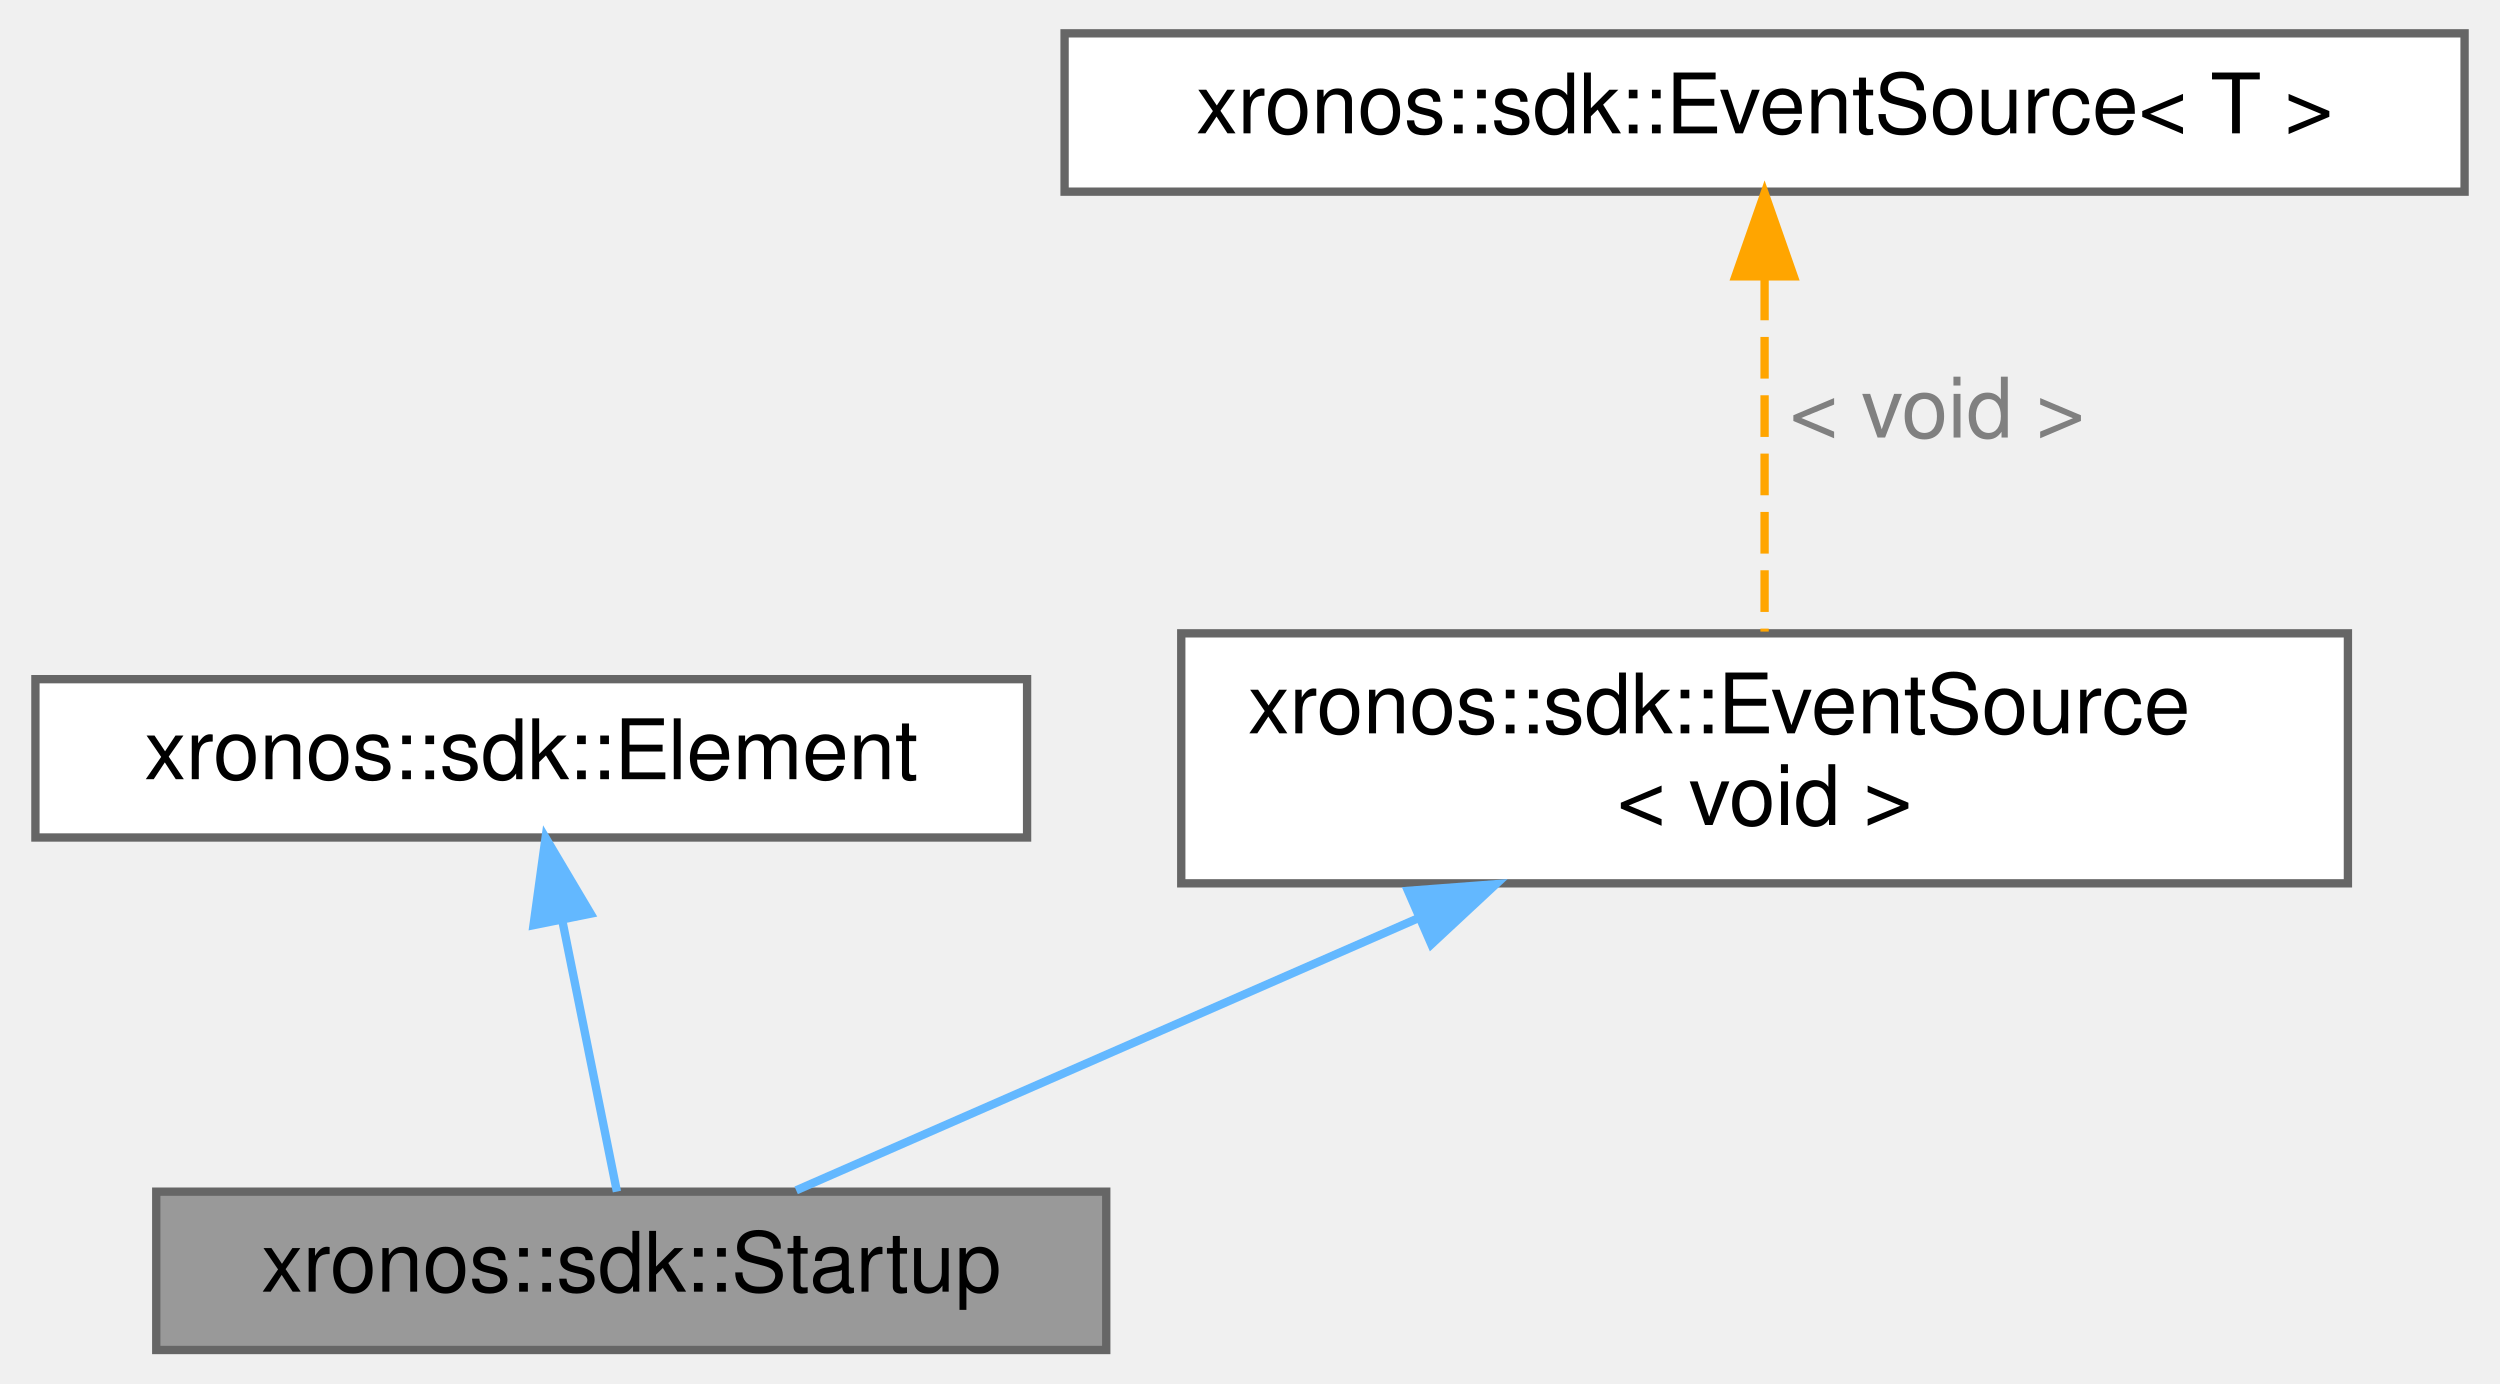
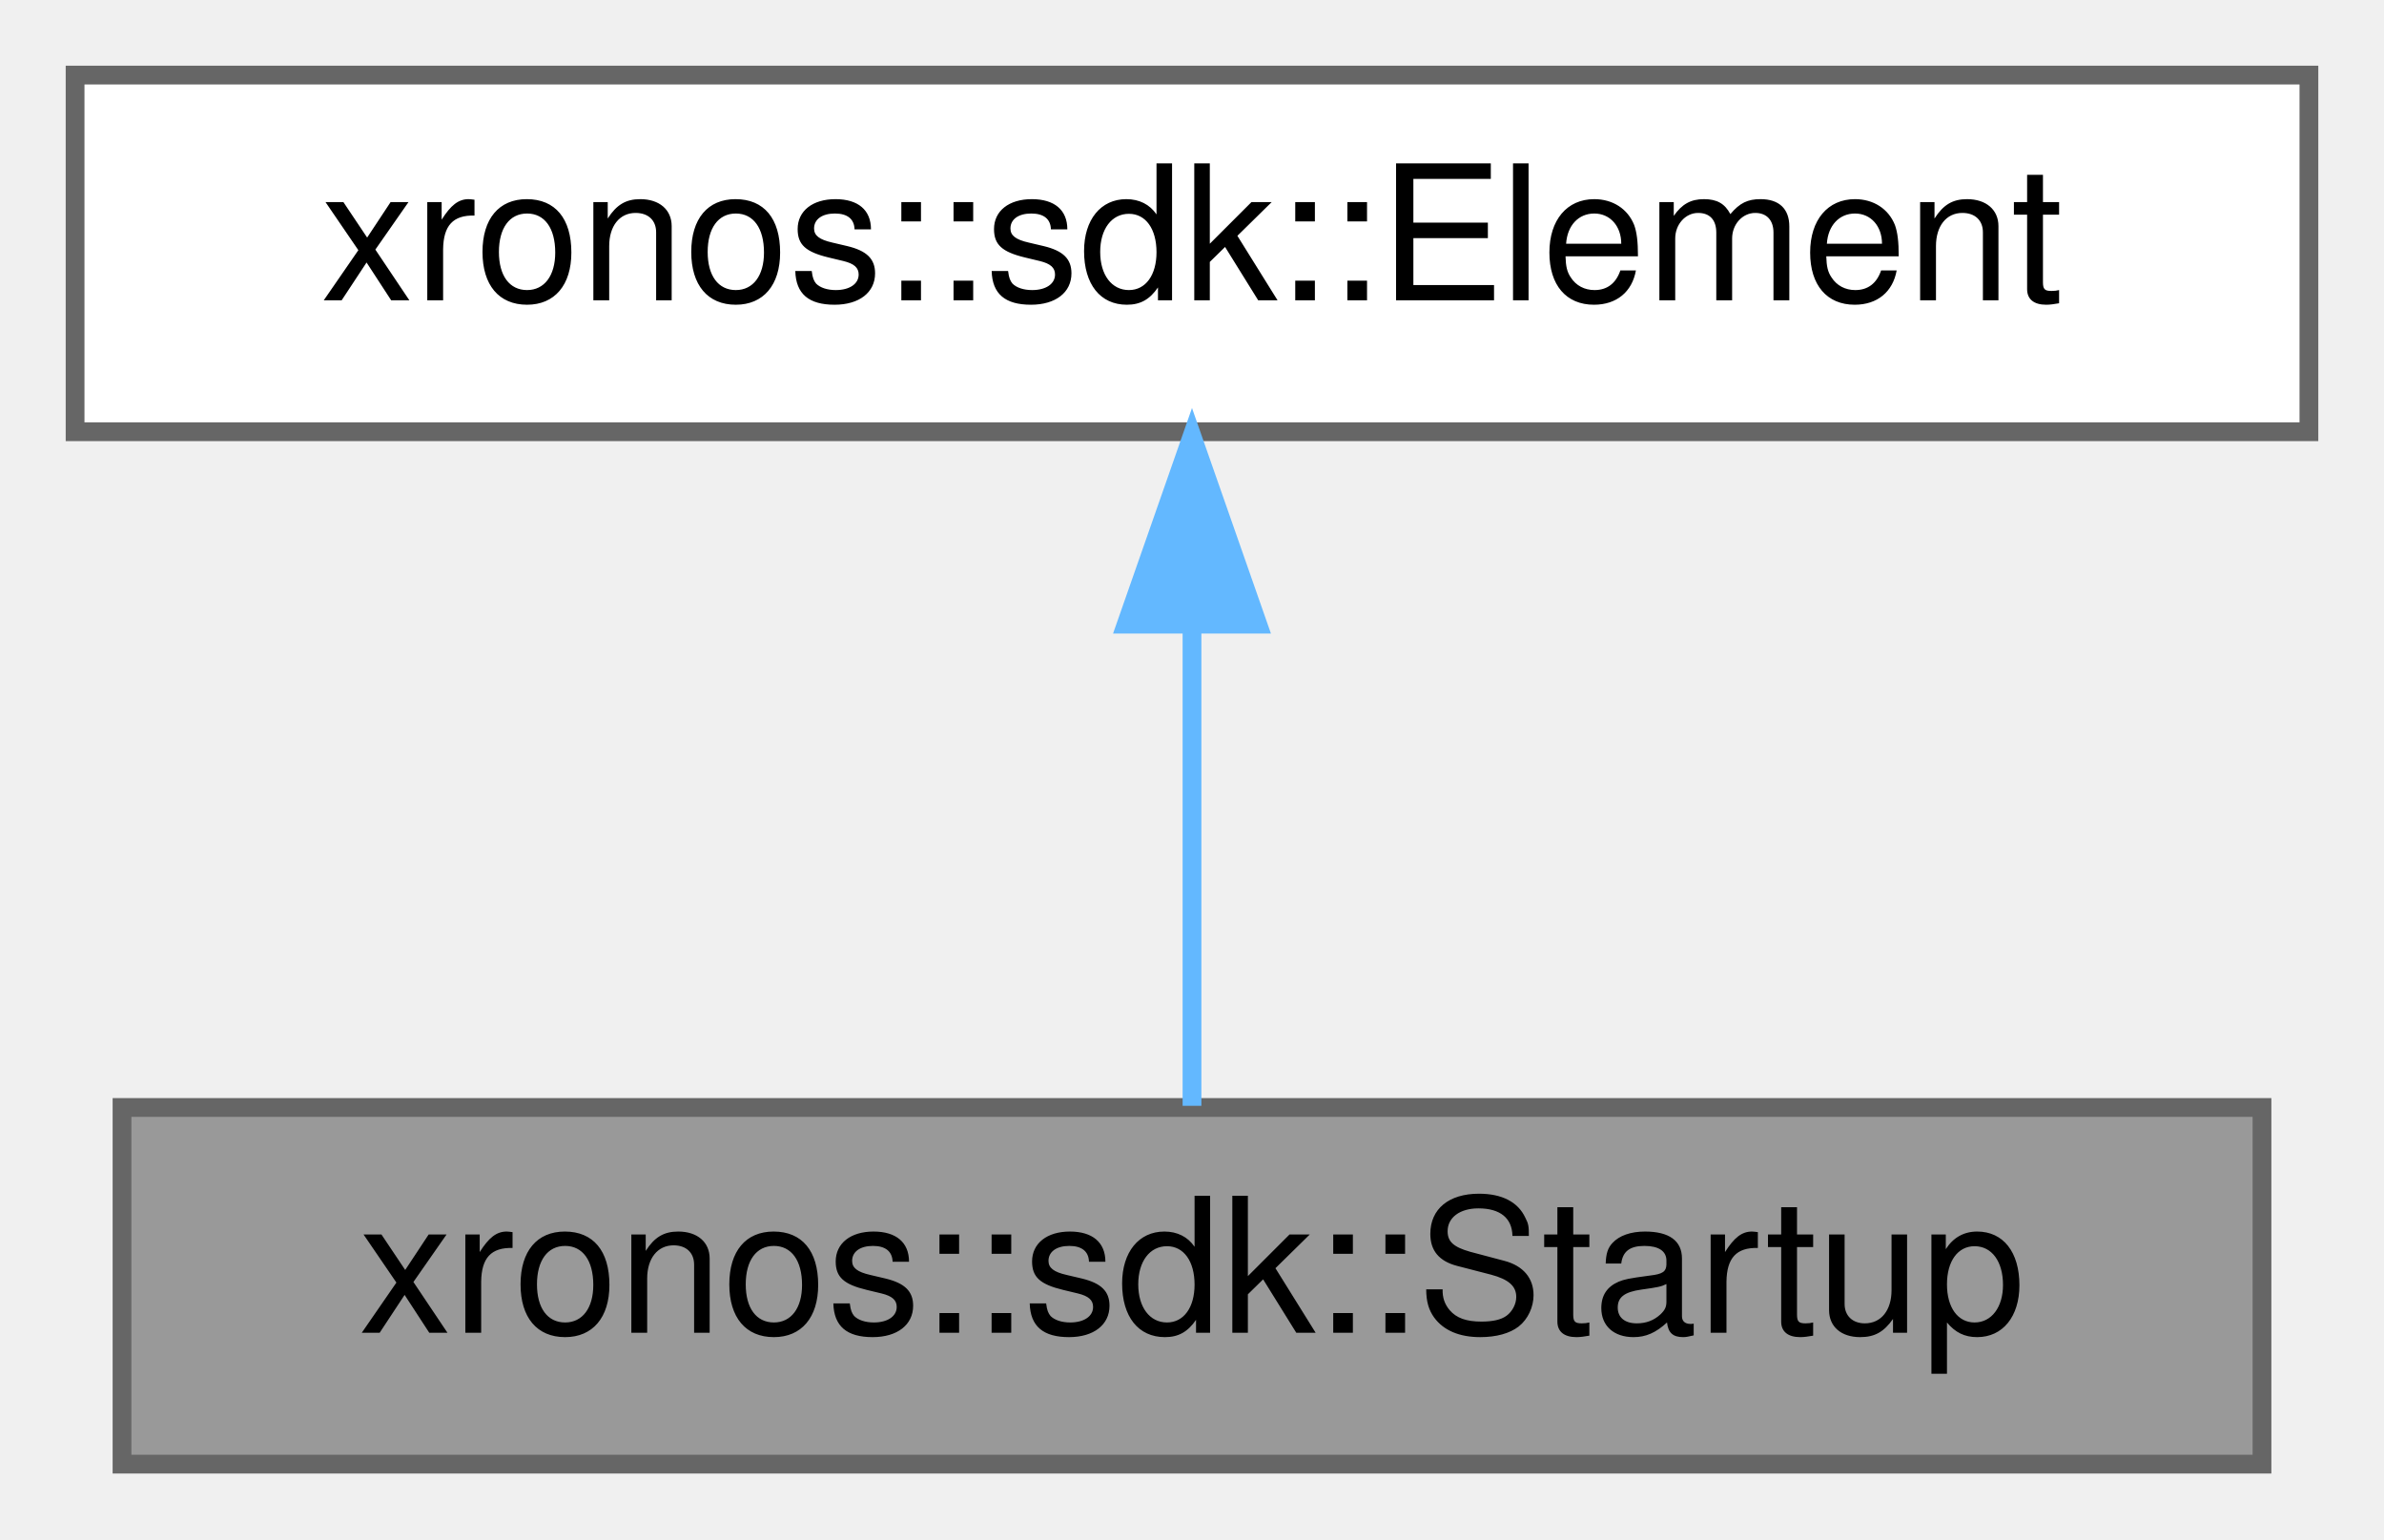
- <svg xmlns="http://www.w3.org/2000/svg" xmlns:xlink="http://www.w3.org/1999/xlink" width="300pt" height="166pt" viewBox="0.00 0.00 299.50 166.00">
-   <g id="graph0" class="graph" transform="scale(1 1) rotate(0) translate(4 162)">
+ <svg xmlns="http://www.w3.org/2000/svg" xmlns:xlink="http://www.w3.org/1999/xlink" width="127pt" height="82pt" viewBox="0.00 0.00 127.00 82.00">
+   <g id="graph0" class="graph" transform="scale(1 1) rotate(0) translate(4 78)">
    <g id="Node000001" class="node">
      <g id="a_Node000001">
        <a xlink:title="A reactor element that emits an event when the program starts up.">
-           <polygon fill="#999999" stroke="#666666" points="128.5,-19 14.5,-19 14.5,0 128.5,0 128.5,-19" />
-           <text text-anchor="middle" x="71.5" y="-7" font-family="Helvetica,sans-Serif" font-size="10.00">xronos::sdk::Startup</text>
+           <polygon fill="#999999" stroke="#666666" points="116.5,-19 2.5,-19 2.5,0 116.5,0 116.5,-19" />
+           <text text-anchor="middle" x="59.5" y="-7" font-family="Helvetica,sans-Serif" font-size="10.00">xronos::sdk::Startup</text>
        </a>
      </g>
    </g>
    <g id="Node000002" class="node">
      <g id="a_Node000002">
        <a xlink:href="classxronos_1_1sdk_1_1Element.html" target="_top" xlink:title="Base class for all reactor elements.">
-           <polygon fill="white" stroke="#666666" points="119,-80.5 0,-80.5 0,-61.5 119,-61.5 119,-80.5" />
-           <text text-anchor="middle" x="59.5" y="-68.5" font-family="Helvetica,sans-Serif" font-size="10.00">xronos::sdk::Element</text>
+           <polygon fill="white" stroke="#666666" points="119,-74 0,-74 0,-55 119,-55 119,-74" />
+           <text text-anchor="middle" x="59.5" y="-62" font-family="Helvetica,sans-Serif" font-size="10.00">xronos::sdk::Element</text>
        </a>
      </g>
    </g>
    <g id="edge1_Node000001_Node000002" class="edge">
      <g id="a_edge1_Node000001_Node000002">
        <a xlink:title=" ">
-           <path fill="none" stroke="#63b8ff" d="M63.2,-51.66C65.39,-40.77 68.07,-27.49 69.78,-19.01" />
-           <polygon fill="#63b8ff" stroke="#63b8ff" points="59.77,-50.98 61.22,-61.48 66.63,-52.36 59.77,-50.98" />
+           <path fill="none" stroke="#63b8ff" d="M59.5,-44.66C59.5,-35.93 59.5,-25.99 59.5,-19.09" />
+           <polygon fill="#63b8ff" stroke="#63b8ff" points="56,-44.75 59.5,-54.75 63,-44.75 56,-44.75" />
        </a>
      </g>
    </g>
-     <g id="Node000003" class="node">
-       <g id="a_Node000003">
-         <a xlink:href="classxronos_1_1sdk_1_1EventSource_3_01void_01_4.html" target="_top" xlink:title="Interface implemented by reactor elements that can be used as triggers of reactions.">
-           <polygon fill="white" stroke="#666666" points="277.5,-86 137.5,-86 137.5,-56 277.5,-56 277.5,-86" />
-           <text text-anchor="start" x="145.5" y="-74" font-family="Helvetica,sans-Serif" font-size="10.00">xronos::sdk::EventSource</text>
-           <text text-anchor="middle" x="207.5" y="-63" font-family="Helvetica,sans-Serif" font-size="10.00">&lt; void &gt;</text>
-         </a>
-       </g>
-     </g>
-     <g id="edge2_Node000001_Node000003" class="edge">
-       <g id="a_edge2_Node000001_Node000003">
-         <a xlink:title=" ">
-           <path fill="none" stroke="#63b8ff" d="M166.06,-51.87C141.24,-41.01 110.81,-27.7 91.29,-19.16" />
-           <polygon fill="#63b8ff" stroke="#63b8ff" points="164.71,-55.1 175.27,-55.9 167.51,-48.68 164.71,-55.1" />
-         </a>
-       </g>
-     </g>
-     <g id="Node000004" class="node">
-       <g id="a_Node000004">
-         <a xlink:href="classxronos_1_1sdk_1_1EventSource.html" target="_top" xlink:title="Interface implemented by reactor elements that can be used as triggers of reactions.">
-           <polygon fill="white" stroke="#666666" points="291.5,-158 123.5,-158 123.5,-139 291.5,-139 291.5,-158" />
-           <text text-anchor="middle" x="207.5" y="-146" font-family="Helvetica,sans-Serif" font-size="10.00">xronos::sdk::EventSource&lt; T &gt;</text>
-         </a>
-       </g>
-     </g>
-     <g id="edge3_Node000003_Node000004" class="edge">
-       <g id="a_edge3_Node000003_Node000004">
-         <a xlink:title=" ">
-           <path fill="none" stroke="orange" stroke-dasharray="5,2" d="M207.5,-128.57C207.5,-115.43 207.5,-98.18 207.5,-86.21" />
-           <polygon fill="orange" stroke="orange" points="204,-128.84 207.5,-138.84 211,-128.84 204,-128.84" />
-         </a>
-       </g>
-       <text text-anchor="start" x="210.5" y="-109.5" font-family="Helvetica,sans-Serif" font-size="10.00" fill="grey">&lt; void &gt;</text>
-     </g>
  </g>
</svg>
